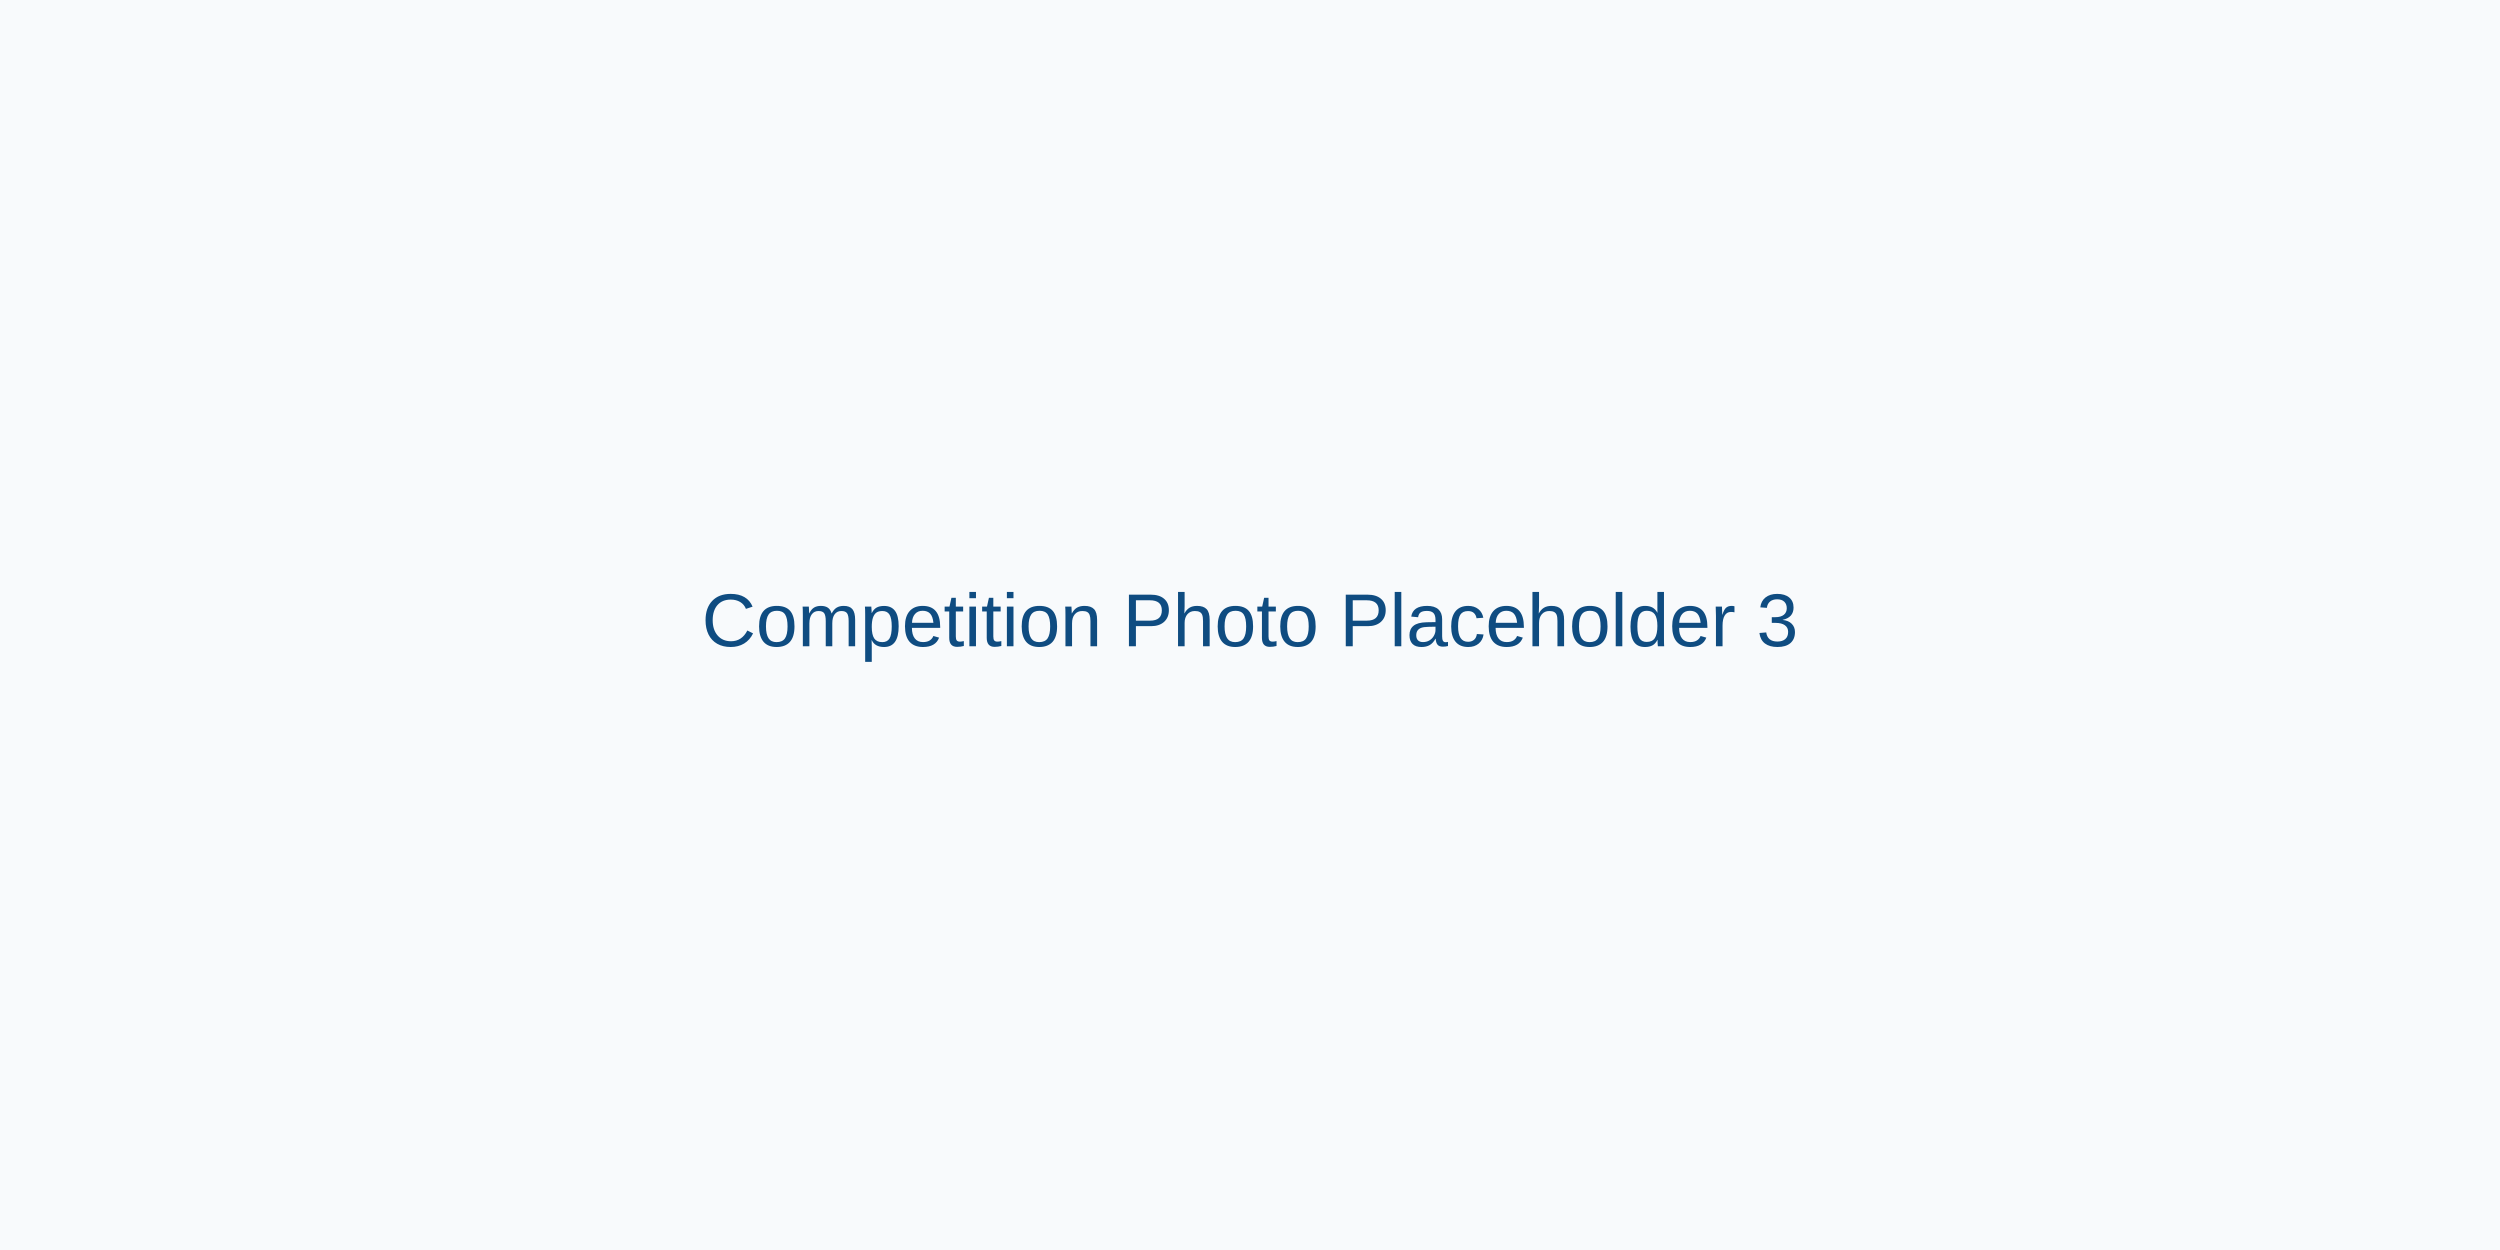
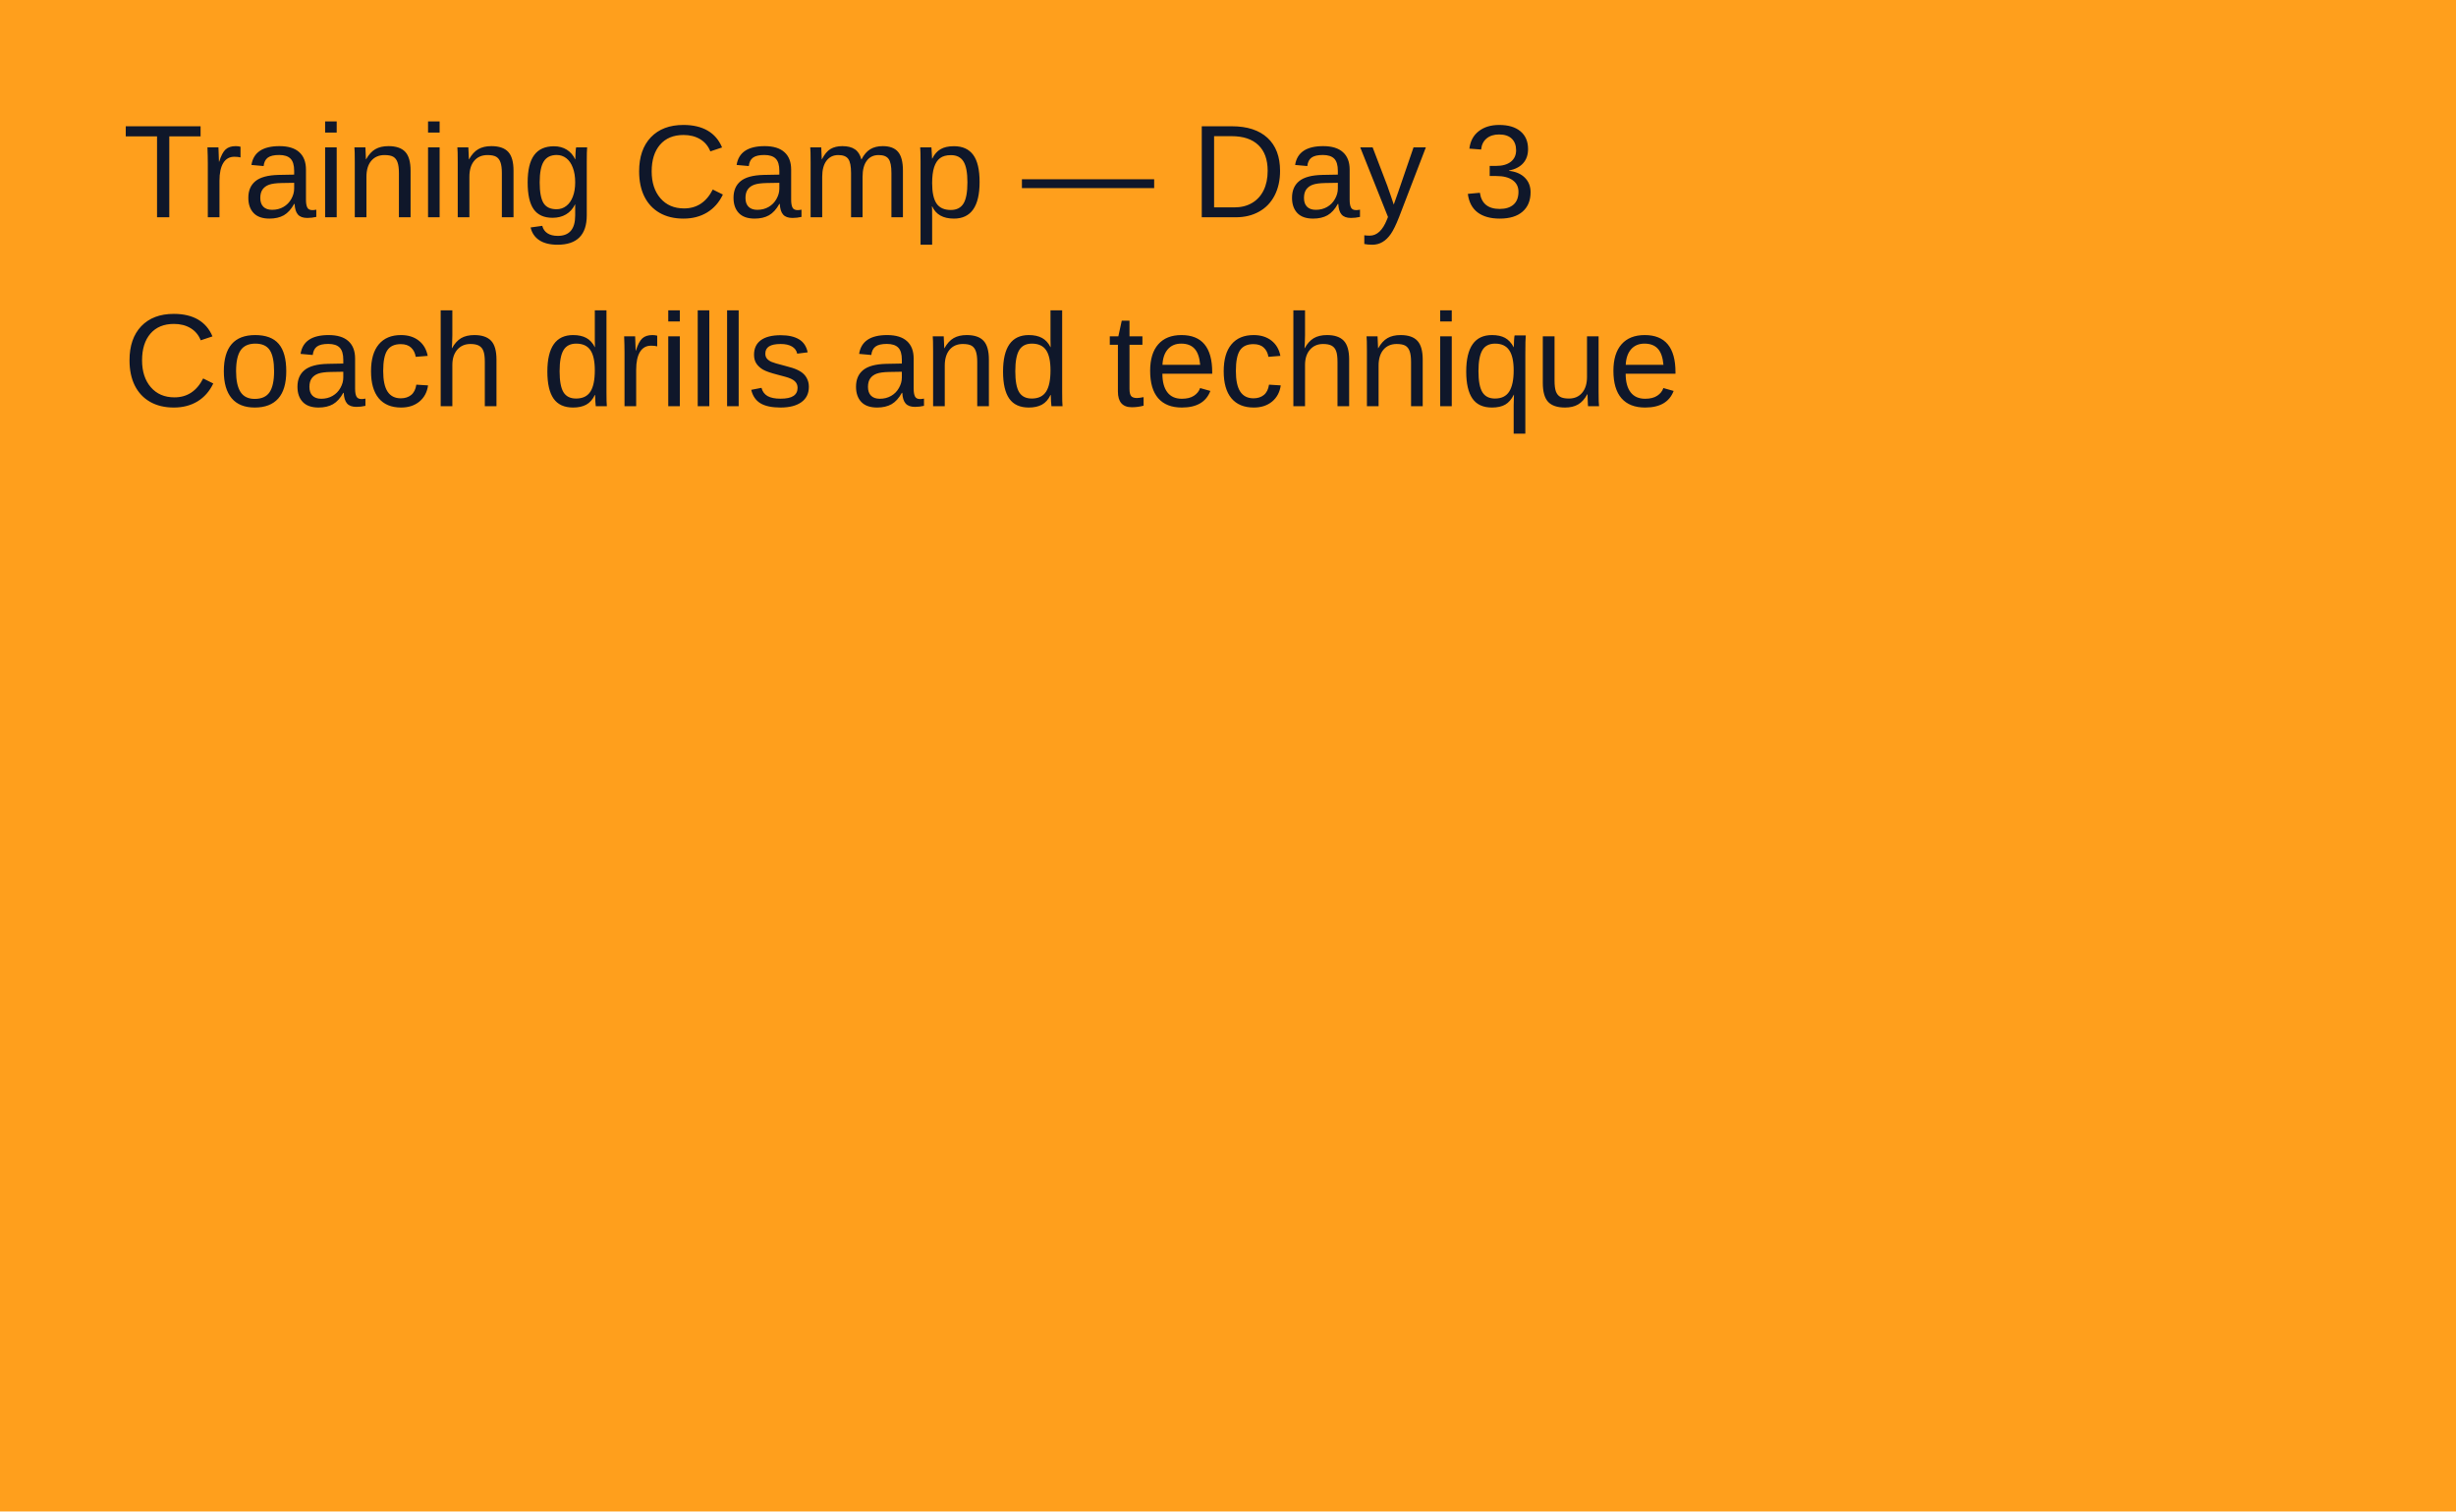
- <svg xmlns="http://www.w3.org/2000/svg" width="800" height="400" viewBox="0 0 800 400">
-   <rect width="100%" height="100%" fill="#F8FAFC" />
-   <text x="50%" y="50%" fill="#0F4C81" font-size="24" font-family="Arial, Helvetica, sans-serif" text-anchor="middle" dominant-baseline="middle">Competition Photo Placeholder 3</text>
+ <svg xmlns="http://www.w3.org/2000/svg" width="520" height="320" viewBox="0 0 520 320">
+   <rect width="100%" height="100%" fill="#FF9F1C" />
+   <g fill="#0F172A" font-family="Arial, Helvetica, sans-serif" font-size="28">
+     <text x="26" y="46">Training Camp — Day 3</text>
+     <text x="26" y="86">Coach drills and technique</text>
+   </g>
</svg>
